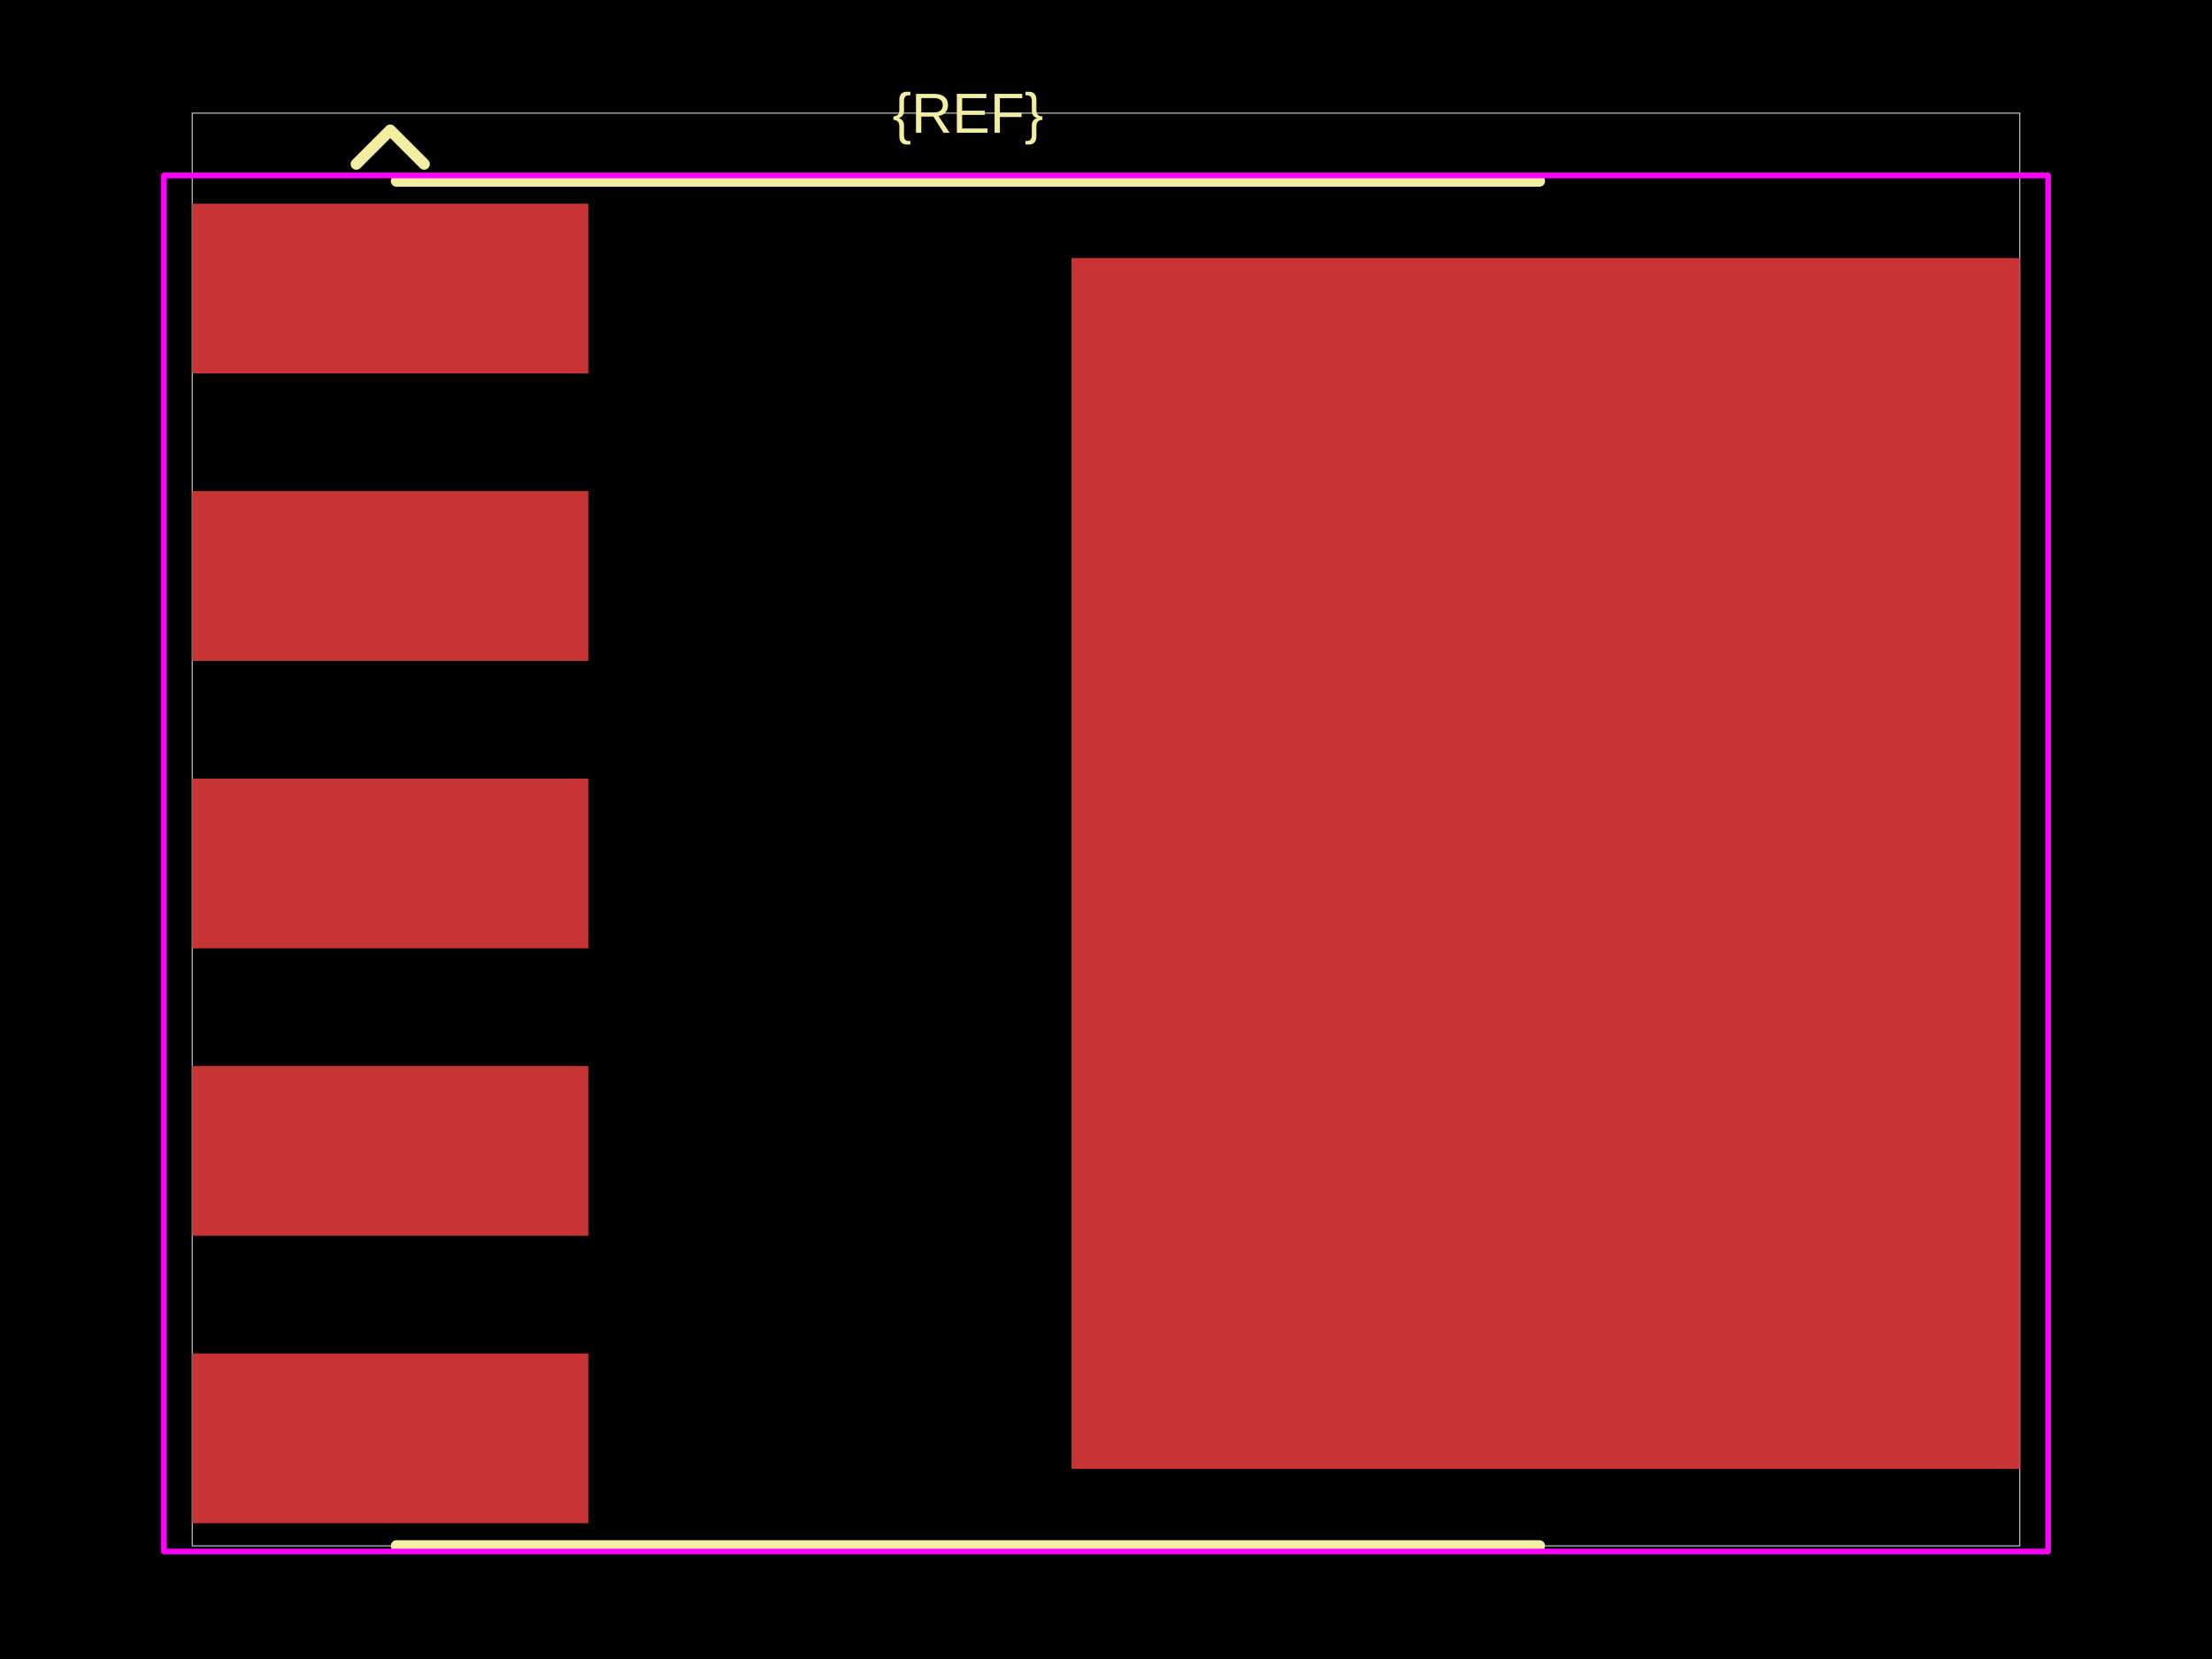
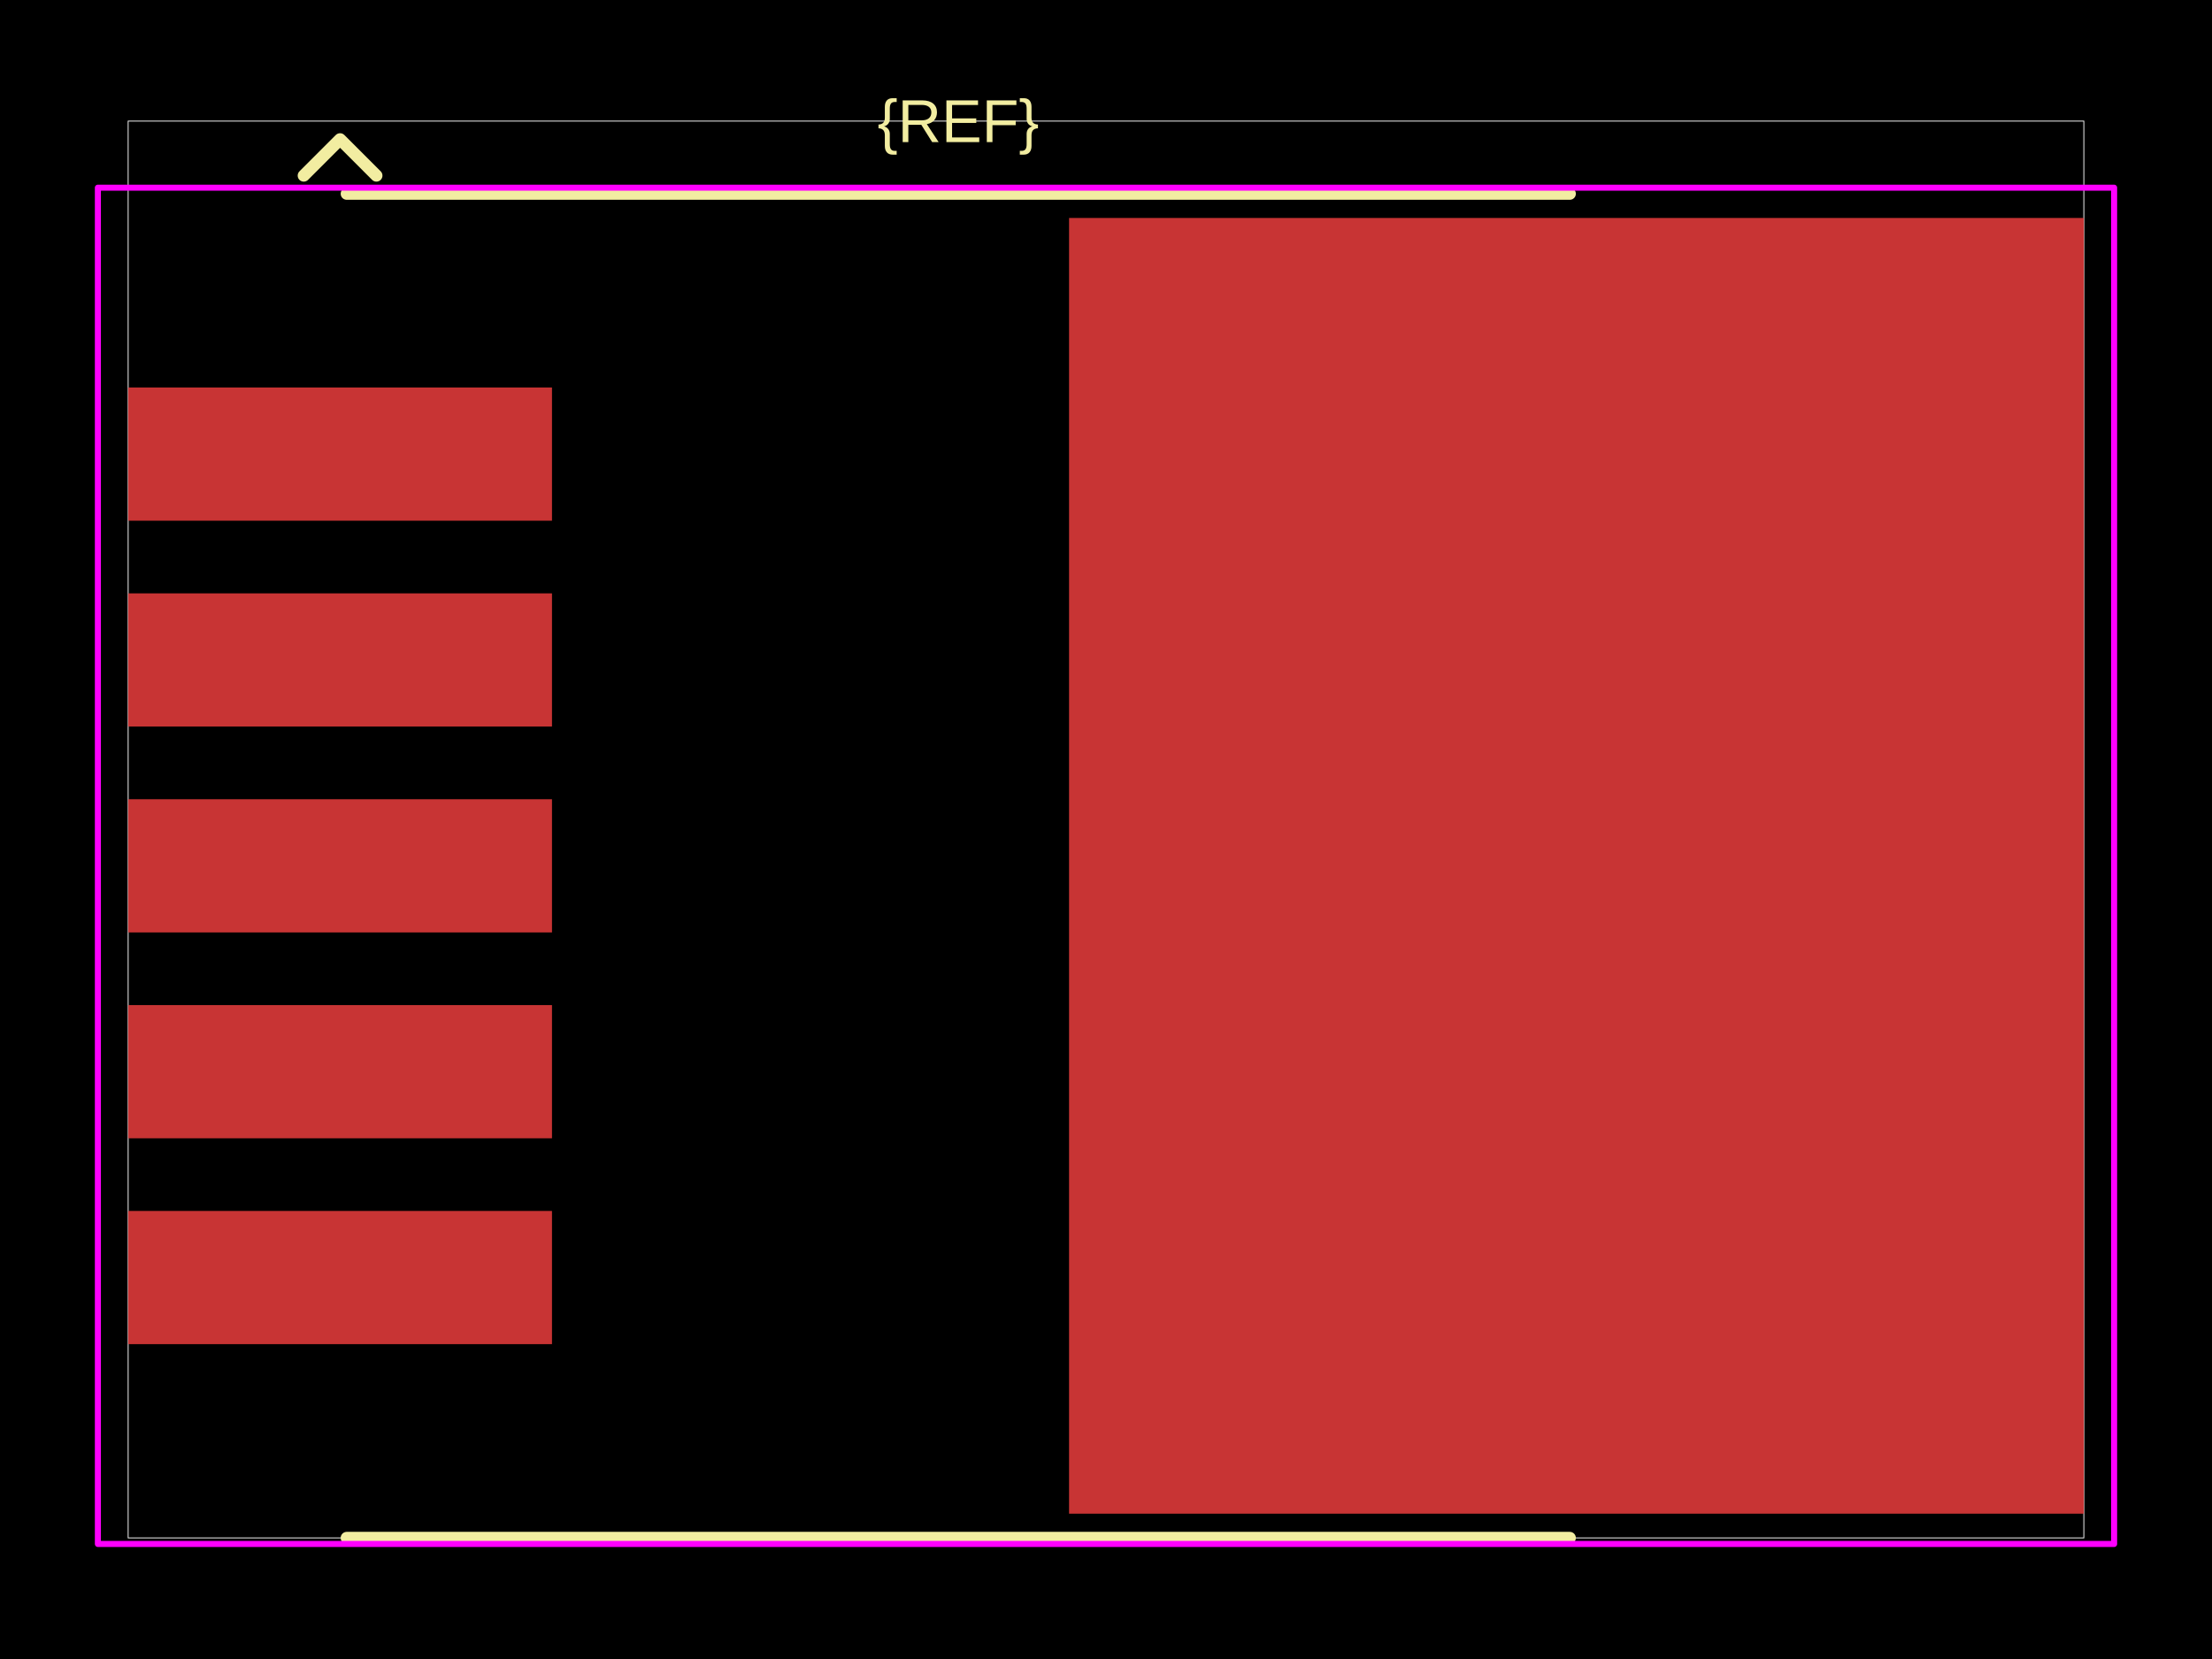
<svg xmlns="http://www.w3.org/2000/svg" width="800" height="600">
  <style />
  <rect class="boundary" x="0" y="0" fill="#000" width="800" height="600" data-type="pcb_background" data-pcb-layer="global" />
-   <rect class="pcb-boundary" fill="none" stroke="#fff" stroke-width="0.3" x="69.509" y="40.928" width="660.982" height="518.145" data-type="pcb_boundary" data-pcb-layer="global" />
-   <rect class="pcb-pad" fill="rgb(200, 52, 52)" x="69.509" y="73.67" width="143.247" height="61.392" data-type="pcb_smtpad" data-pcb-layer="top" />
-   <rect class="pcb-pad" fill="rgb(200, 52, 52)" x="69.509" y="177.626" width="143.247" height="61.392" data-type="pcb_smtpad" data-pcb-layer="top" />
-   <rect class="pcb-pad" fill="rgb(200, 52, 52)" x="69.509" y="281.583" width="143.247" height="61.392" data-type="pcb_smtpad" data-pcb-layer="top" />
-   <rect class="pcb-pad" fill="rgb(200, 52, 52)" x="69.509" y="385.539" width="143.247" height="61.392" data-type="pcb_smtpad" data-pcb-layer="top" />
-   <rect class="pcb-pad" fill="rgb(200, 52, 52)" x="69.509" y="489.495" width="143.247" height="61.392" data-type="pcb_smtpad" data-pcb-layer="top" />
-   <rect class="pcb-pad" fill="rgb(200, 52, 52)" x="387.517" y="93.315" width="342.974" height="437.926" data-type="pcb_smtpad" data-pcb-layer="top" />
-   <path class="pcb-silkscreen pcb-silkscreen-top" d="M 143.383 65.484 L 556.753 65.484" fill="none" stroke="#f2eda1" stroke-width="4.093" stroke-linecap="round" stroke-linejoin="round" data-pcb-component-id="" data-pcb-silkscreen-path-id="" data-type="pcb_silkscreen_path" data-pcb-layer="top" />
-   <path class="pcb-silkscreen pcb-silkscreen-top" d="M 143.383 559.072 L 556.753 559.072" fill="none" stroke="#f2eda1" stroke-width="4.093" stroke-linecap="round" stroke-linejoin="round" data-pcb-component-id="" data-pcb-silkscreen-path-id="" data-type="pcb_silkscreen_path" data-pcb-layer="top" />
-   <path class="pcb-silkscreen pcb-silkscreen-top" d="M 128.854 59.345 L 141.132 47.067 L 153.411 59.345" fill="none" stroke="#f2eda1" stroke-width="4.093" stroke-linecap="round" stroke-linejoin="round" data-pcb-component-id="" data-pcb-silkscreen-path-id="" data-type="pcb_silkscreen_path" data-pcb-layer="top" />
-   <text x="0" y="0" dx="0" dy="0" fill="#f2eda1" font-family="Arial, sans-serif" font-size="20.464" text-anchor="middle" dominant-baseline="central" transform="matrix(1,0,0,1,350.0682,40.92769)" class="pcb-silkscreen-text pcb-silkscreen-top" data-pcb-silkscreen-text-id="silkscreen_text_1" stroke="none" data-type="pcb_silkscreen_text" data-pcb-layer="top">{REF}</text>
-   <rect x="59.277" y="63.438" width="681.446" height="497.681" class="pcb-courtyard-rect pcb-courtyard-top" data-pcb-courtyard-rect-id="" data-type="pcb_courtyard_rect" data-pcb-layer="top" stroke-linejoin="round" fill="none" stroke="#FF00FF" stroke-width="2.046" />
+   <rect class="pcb-boundary" fill="none" stroke="#fff" stroke-width="0.3" x="46.35" y="43.796" width="707.299" height="512.409" data-type="pcb_boundary" data-pcb-layer="global" />
+   <rect class="pcb-pad" fill="rgb(200, 52, 52)" x="46.35" y="140.146" width="153.285" height="48.175" data-type="pcb_smtpad" data-pcb-layer="top" />
+   <rect class="pcb-pad" fill="rgb(200, 52, 52)" x="46.35" y="214.599" width="153.285" height="48.175" data-type="pcb_smtpad" data-pcb-layer="top" />
+   <rect class="pcb-pad" fill="rgb(200, 52, 52)" x="46.35" y="289.051" width="153.285" height="48.175" data-type="pcb_smtpad" data-pcb-layer="top" />
+   <rect class="pcb-pad" fill="rgb(200, 52, 52)" x="46.35" y="363.504" width="153.285" height="48.175" data-type="pcb_smtpad" data-pcb-layer="top" />
+   <rect class="pcb-pad" fill="rgb(200, 52, 52)" x="46.35" y="437.956" width="153.285" height="48.175" data-type="pcb_smtpad" data-pcb-layer="top" />
+   <rect class="pcb-pad" fill="rgb(200, 52, 52)" x="386.642" y="78.832" width="367.007" height="468.613" data-type="pcb_smtpad" data-pcb-layer="top" />
+   <path class="pcb-silkscreen pcb-silkscreen-top" d="M 125.401 70.073 L 567.737 70.073" fill="none" stroke="#f2eda1" stroke-width="4.38" stroke-linecap="round" stroke-linejoin="round" data-pcb-component-id="" data-pcb-silkscreen-path-id="" data-type="pcb_silkscreen_path" data-pcb-layer="top" />
+   <path class="pcb-silkscreen pcb-silkscreen-top" d="M 125.401 556.204 L 567.737 556.204" fill="none" stroke="#f2eda1" stroke-width="4.38" stroke-linecap="round" stroke-linejoin="round" data-pcb-component-id="" data-pcb-silkscreen-path-id="" data-type="pcb_silkscreen_path" data-pcb-layer="top" />
+   <path class="pcb-silkscreen pcb-silkscreen-top" d="M 109.854 63.504 L 122.993 50.365 L 136.131 63.504" fill="none" stroke="#f2eda1" stroke-width="4.38" stroke-linecap="round" stroke-linejoin="round" data-pcb-component-id="" data-pcb-silkscreen-path-id="" data-type="pcb_silkscreen_path" data-pcb-layer="top" />
+   <text x="0" y="0" dx="0" dy="0" fill="#f2eda1" font-family="Arial, sans-serif" font-size="21.898" text-anchor="middle" dominant-baseline="central" transform="matrix(1,0,0,1,346.5693,43.79562)" class="pcb-silkscreen-text pcb-silkscreen-top" data-pcb-silkscreen-text-id="silkscreen_text_1" stroke="none" data-type="pcb_silkscreen_text" data-pcb-layer="top">{REF}</text>
+   <rect x="35.401" y="67.883" width="729.197" height="490.511" class="pcb-courtyard-rect pcb-courtyard-top" data-pcb-courtyard-rect-id="" data-type="pcb_courtyard_rect" data-pcb-layer="top" stroke-linejoin="round" fill="none" stroke="#FF00FF" stroke-width="2.19" />
</svg>
